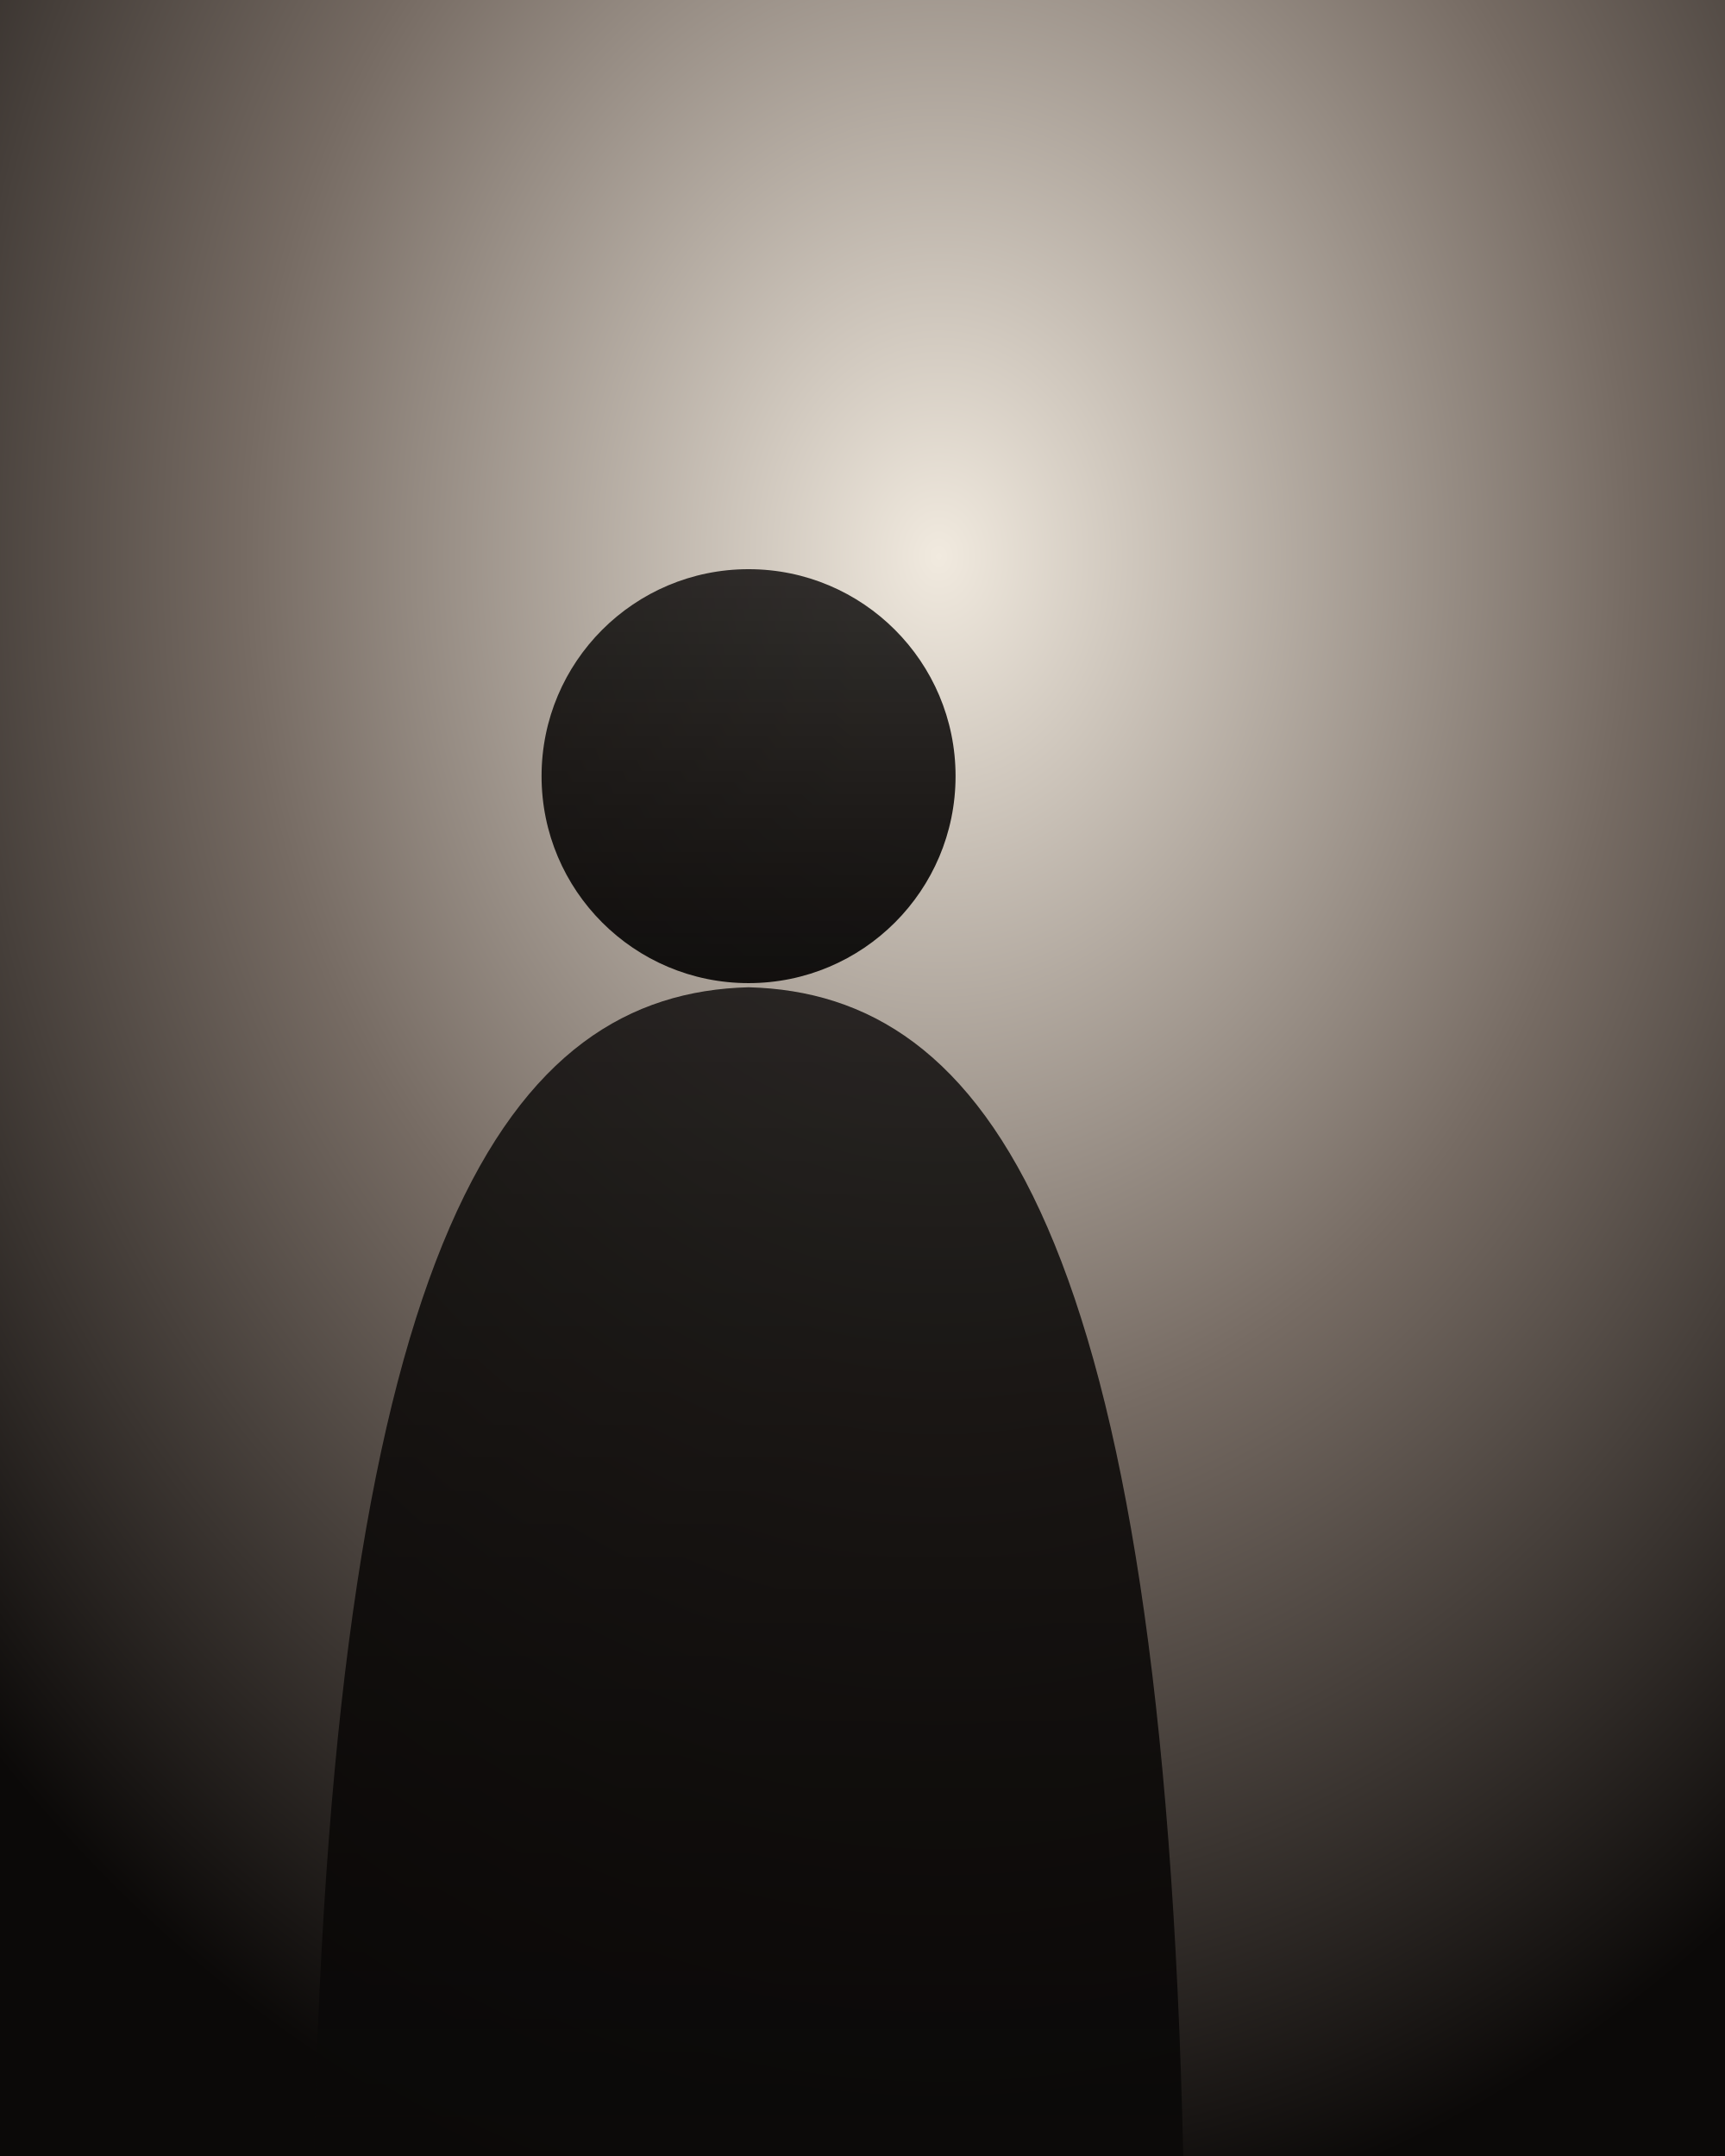
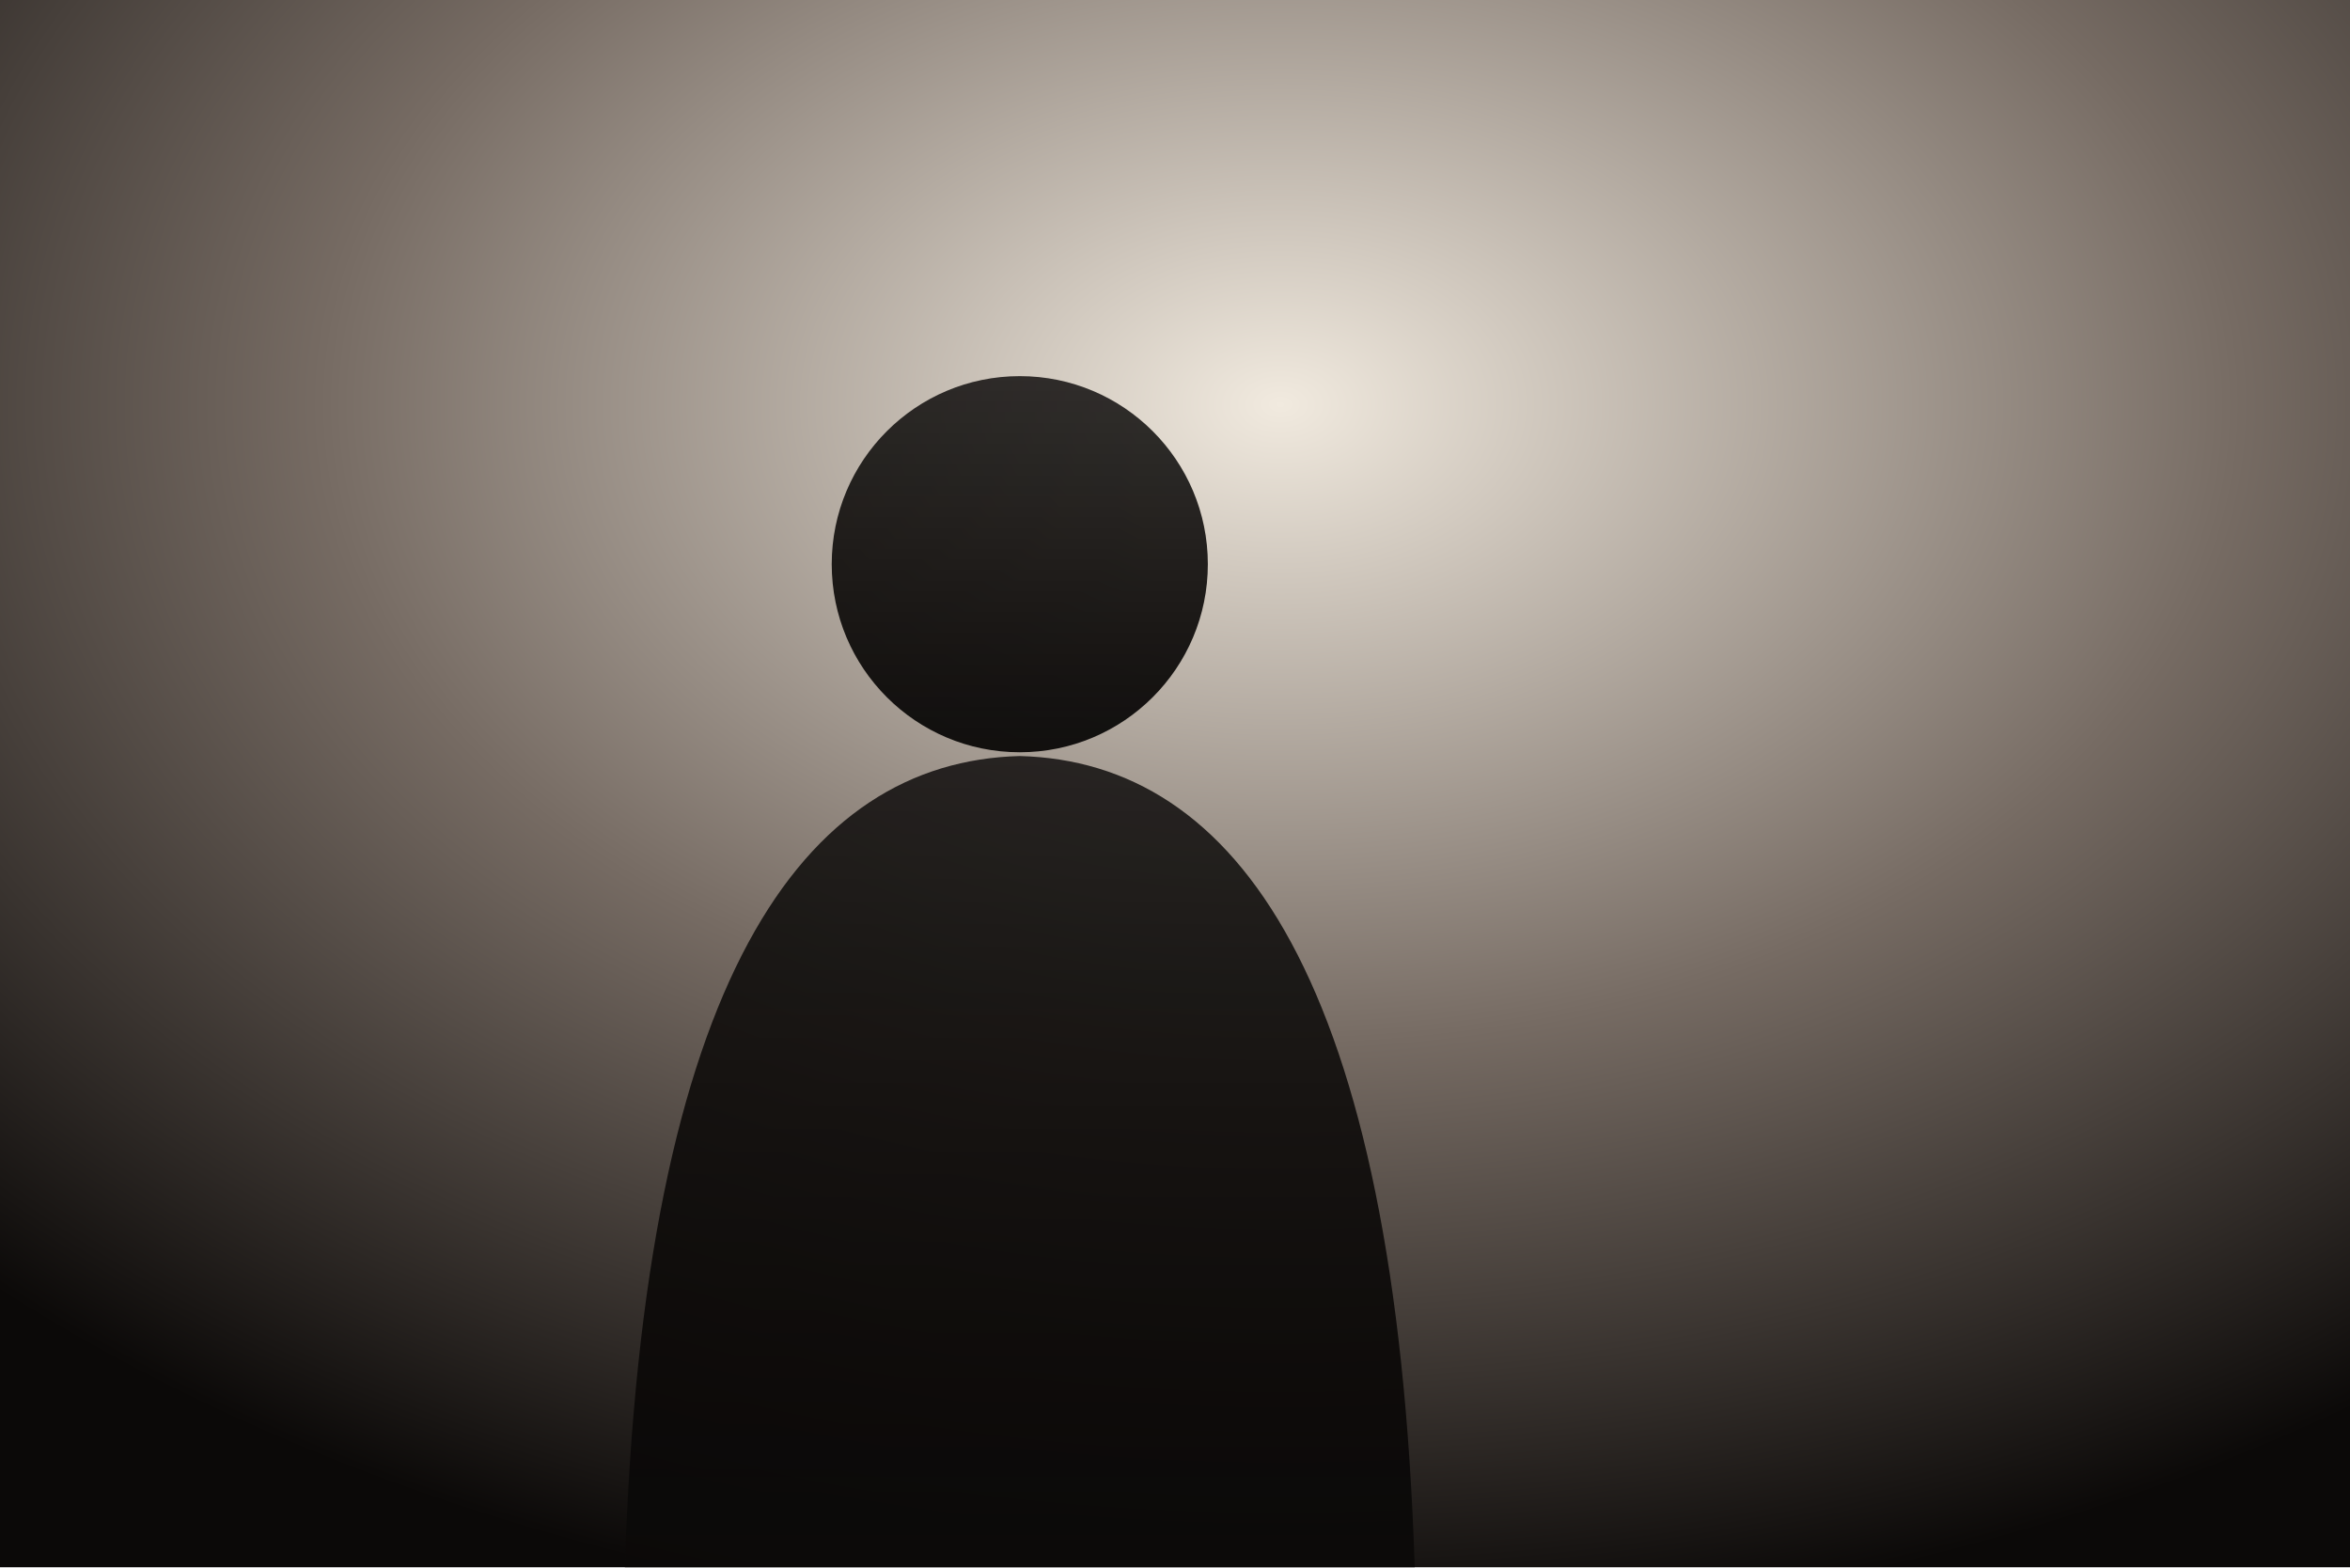
- <svg xmlns="http://www.w3.org/2000/svg" viewBox="0 0 1280 1600" width="1280" height="1600" preserveAspectRatio="xMidYMid slice" role="img" aria-label="Studioz D placeholder image">
+ <svg xmlns="http://www.w3.org/2000/svg" viewBox="0 0 1600 1067" width="1600" height="1067" preserveAspectRatio="xMidYMid slice" role="img" aria-label="Studioz D placeholder image">
  <defs>
    <radialGradient id="key-1x0oxa" cx="54.452%" cy="26%" r="78%">
      <stop offset="0%" stop-color="#F1EADF" />
      <stop offset="52%" stop-color="#766B63" />
      <stop offset="100%" stop-color="#0B0908" />
    </radialGradient>
    <linearGradient id="figure-1x0oxa" x1="0" y1="0" x2="0" y2="1">
      <stop offset="0%" stop-color="#0B0908" stop-opacity="0.82" />
      <stop offset="100%" stop-color="#0B0908" stop-opacity="0.96" />
    </linearGradient>
  </defs>
-   <rect width="1280" height="1600" fill="url(#key-1x0oxa)" />
-   <circle cx="555.456" cy="575.994" r="153.6" fill="url(#figure-1x0oxa)" />
-   <path d="M232.896 1600              C248.256 913.914,               378.816 737.274,               555.456 732.666              C732.096 737.274,               862.656 913.914,               878.016 1600 Z" fill="url(#figure-1x0oxa)" />
+   <rect width="1600" height="1067" fill="url(#key-1x0oxa)" />
+   <circle cx="694.319" cy="384.116" r="128.04" fill="url(#figure-1x0oxa)" />
+   <path d="M425.435 1067              C438.239 665.804,               547.073 518.558,               694.319 514.717              C841.565 518.558,               950.399 665.804,               963.203 1067 Z" fill="url(#figure-1x0oxa)" />
</svg>
